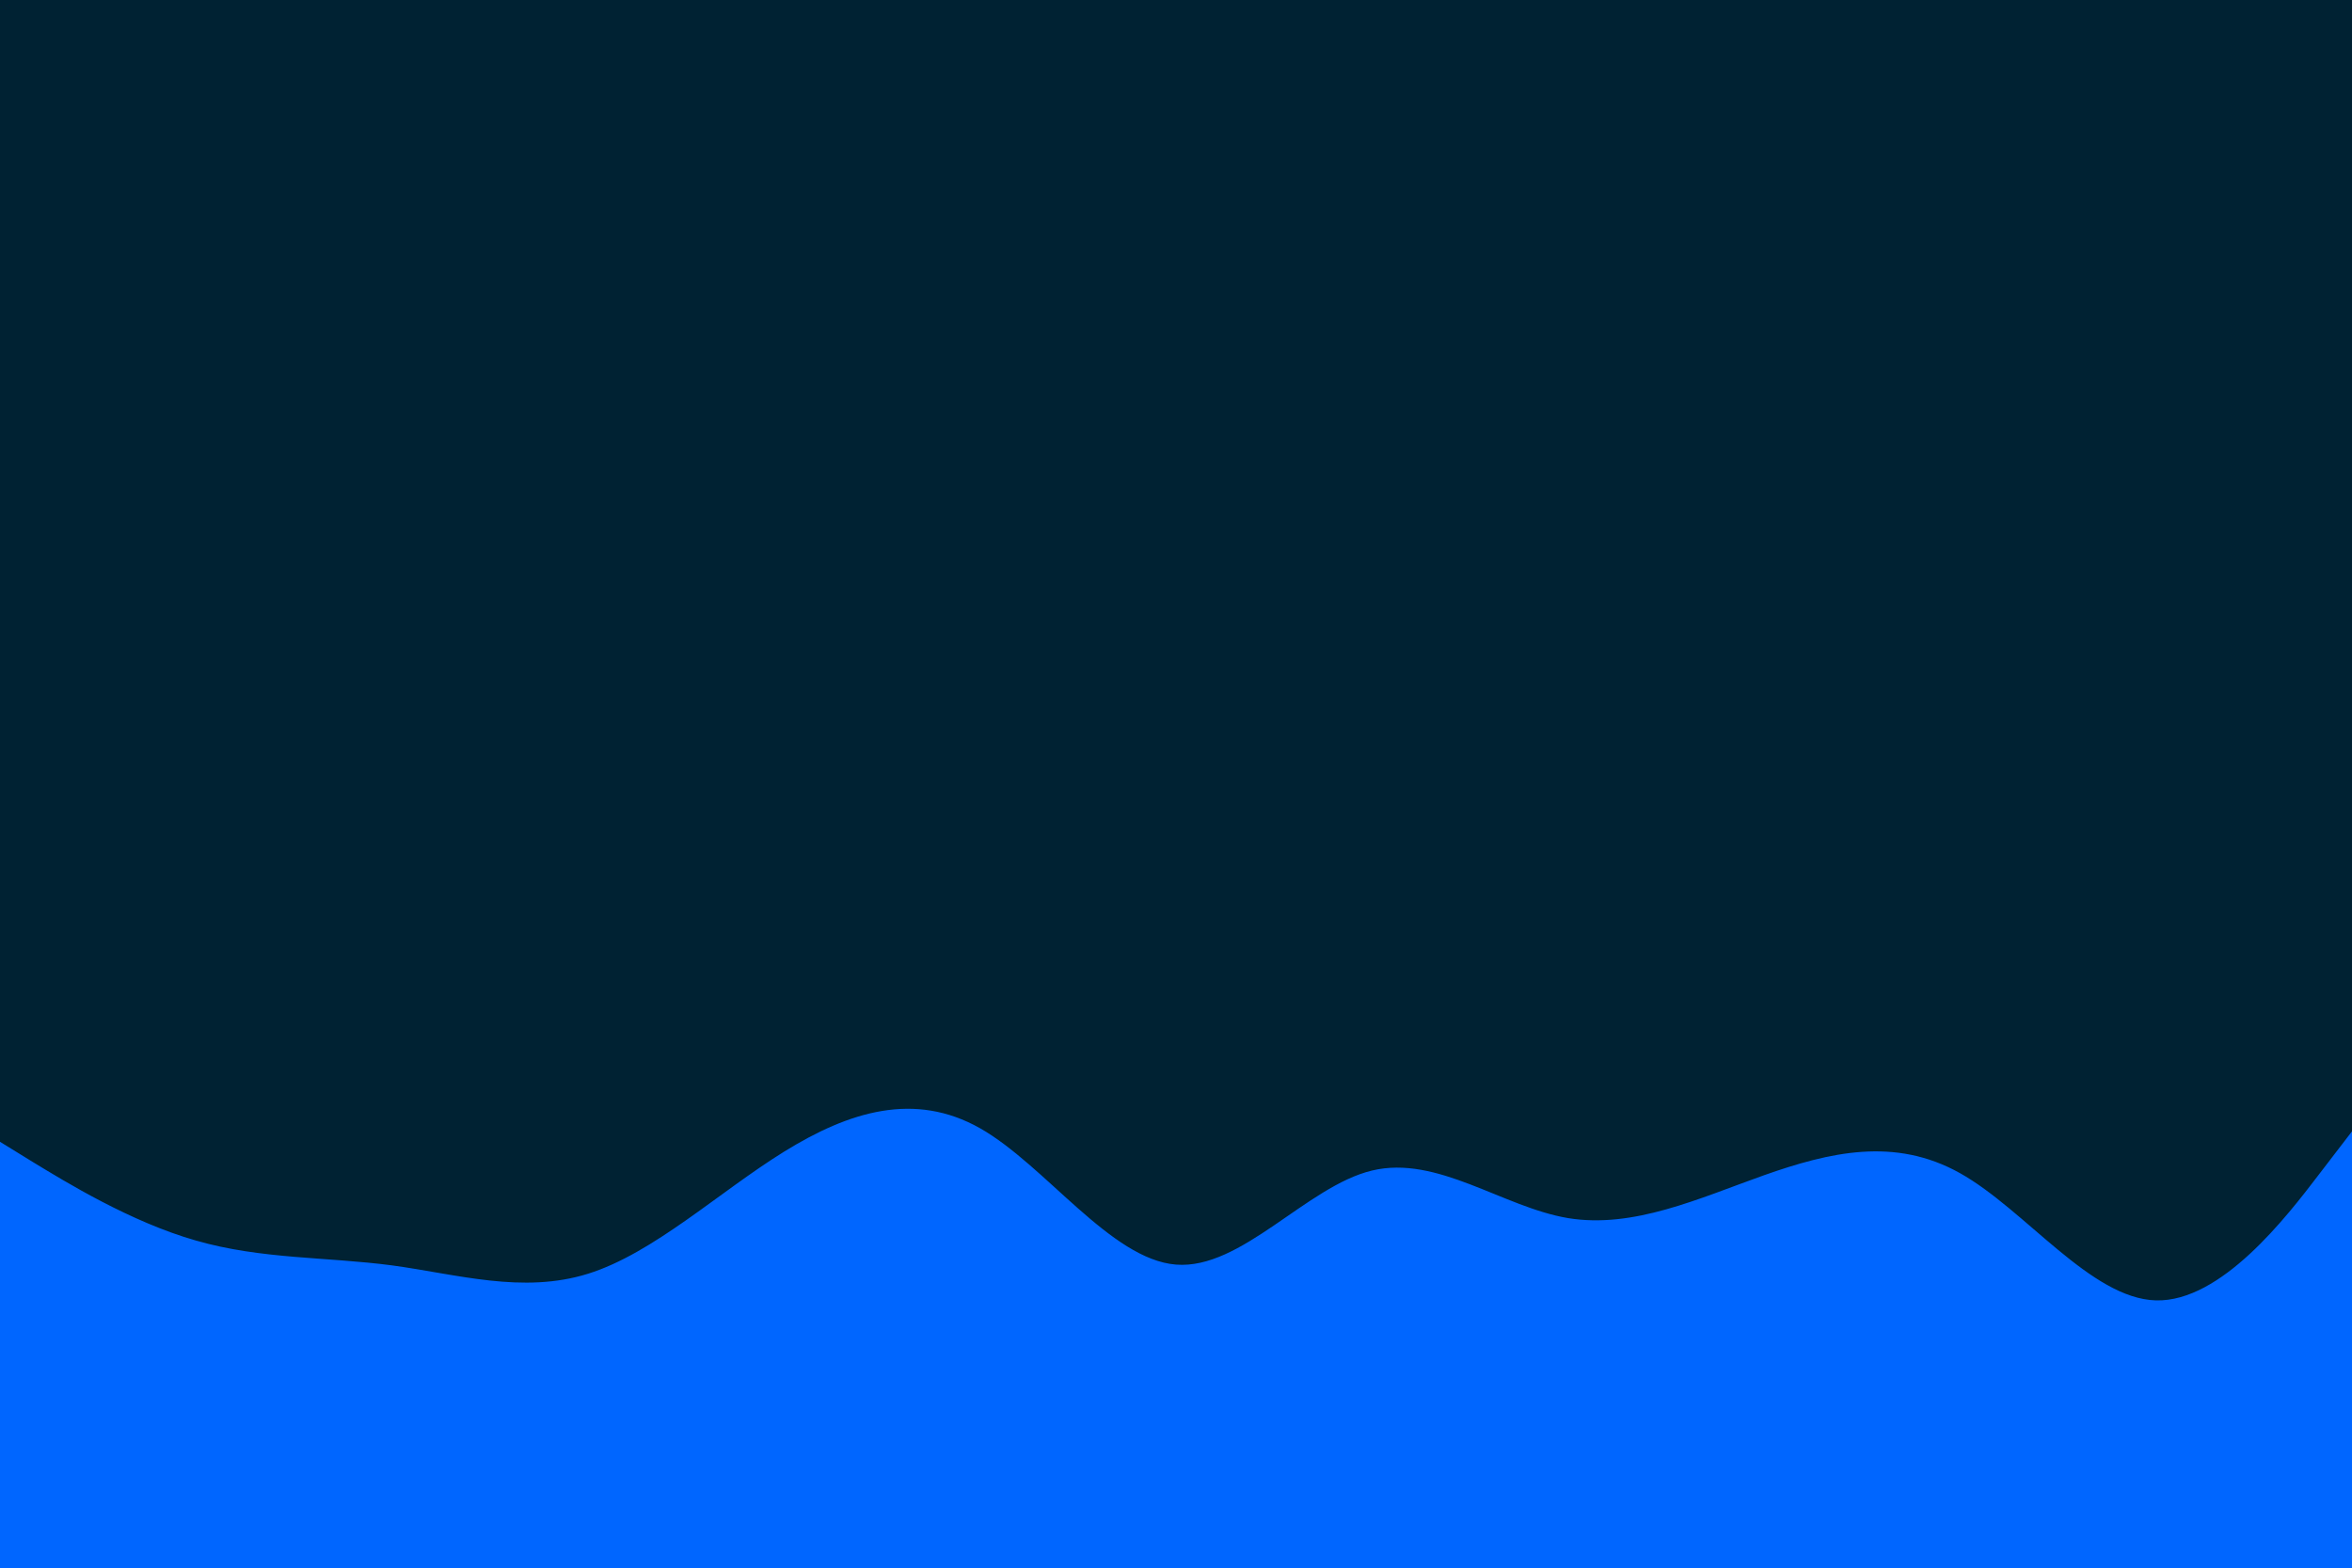
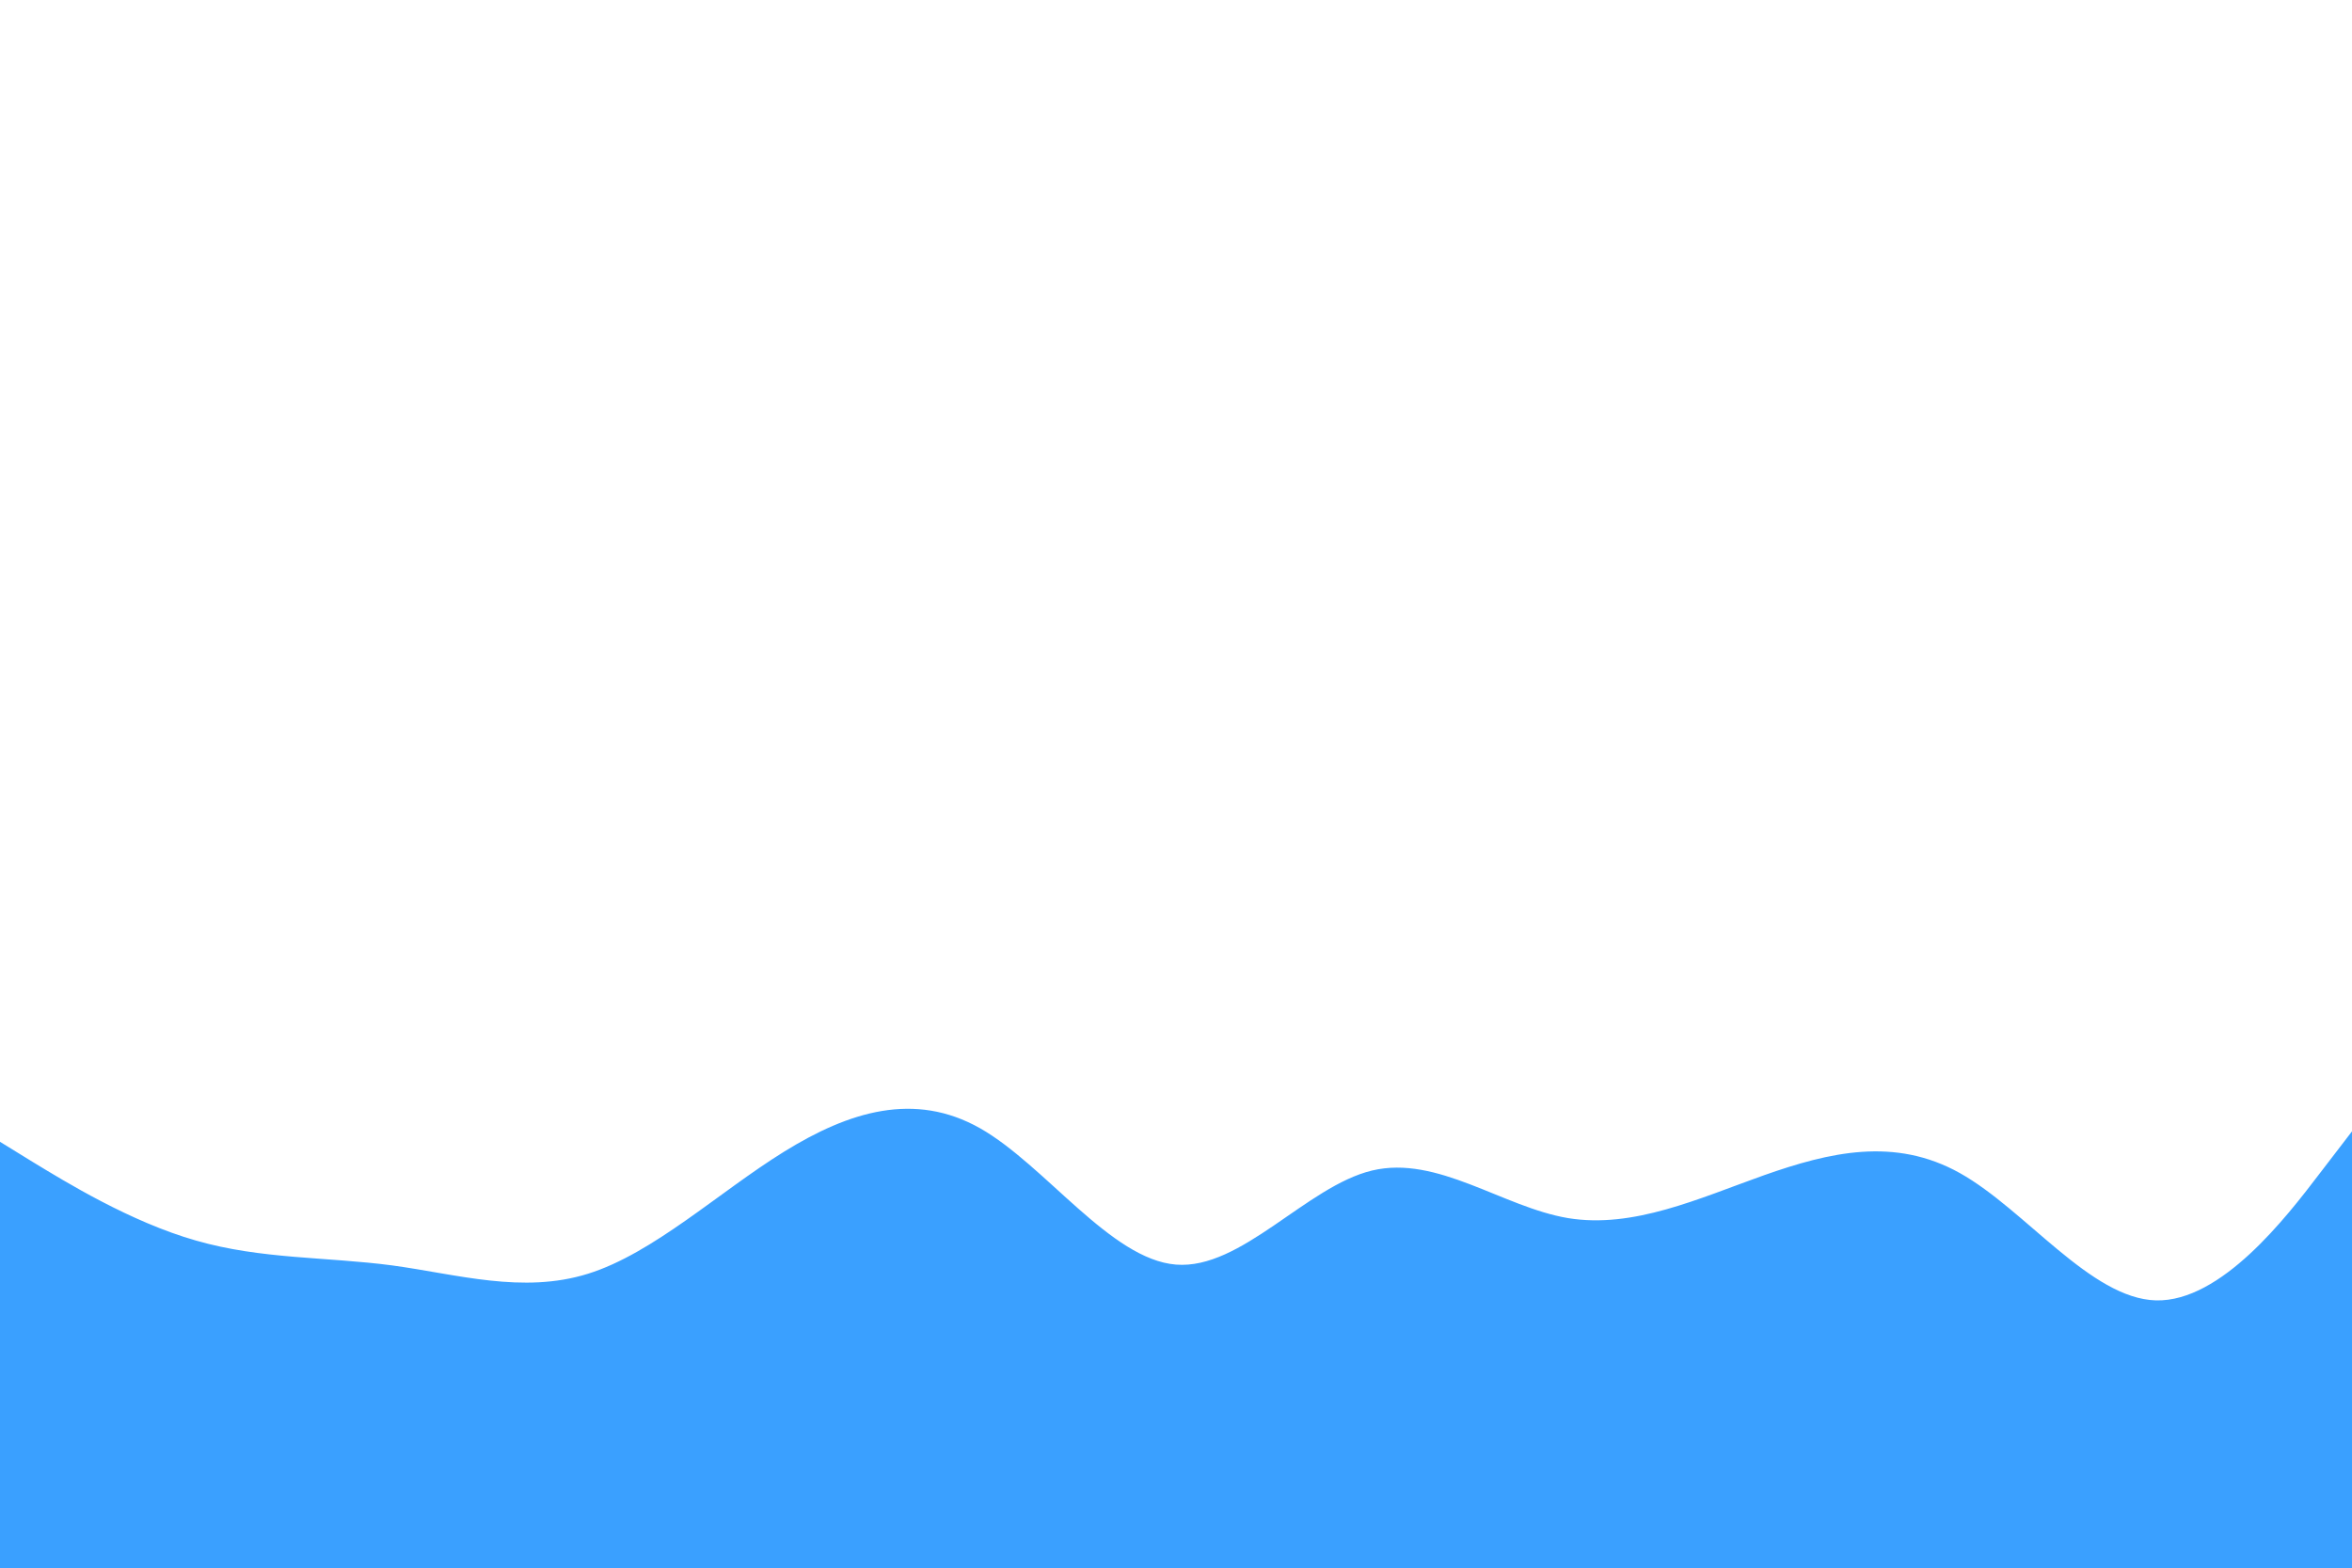
<svg xmlns="http://www.w3.org/2000/svg" id="visual" viewBox="0 0 900 600" width="900" height="600" version="1.1">
-   <rect x="0" y="0" width="900" height="600" fill="#002233" />
-   <path d="M0 437L12.5 444.7C25 452.3 50 467.7 75 474.8C100 482 125 481 150 484.3C175 487.7 200 495.3 225 487.5C250 479.7 275 456.3 300 440.8C325 425.3 350 417.7 375 431.8C400 446 425 482 450 484C475 486 500 454 525 448C550 442 575 462 600 466.2C625 470.3 650 458.7 675 449.8C700 441 725 435 750 449C775 463 800 497 825 497.7C850 498.3 875 465.7 887.5 449.3L900 433L900 601L887.5 601C875 601 850 601 825 601C800 601 775 601 750 601C725 601 700 601 675 601C650 601 625 601 600 601C575 601 550 601 525 601C500 601 475 601 450 601C425 601 400 601 375 601C350 601 325 601 300 601C275 601 250 601 225 601C200 601 175 601 150 601C125 601 100 601 75 601C50 601 25 601 12.5 601L0 601Z" fill="#0066FF" stroke-linecap="round" stroke-linejoin="miter" />
+   <path d="M0 437L12.5 444.7C25 452.3 50 467.7 75 474.8C100 482 125 481 150 484.3C175 487.7 200 495.3 225 487.5C250 479.7 275 456.3 300 440.8C325 425.3 350 417.7 375 431.8C400 446 425 482 450 484C475 486 500 454 525 448C550 442 575 462 600 466.2C625 470.3 650 458.7 675 449.8C700 441 725 435 750 449C775 463 800 497 825 497.7C850 498.3 875 465.7 887.5 449.3L900 433L900 601L887.5 601C875 601 850 601 825 601C800 601 775 601 750 601C725 601 700 601 675 601C650 601 625 601 600 601C575 601 550 601 525 601C500 601 475 601 450 601C425 601 400 601 375 601C350 601 325 601 300 601C275 601 250 601 225 601C200 601 175 601 150 601C125 601 100 601 75 601C50 601 25 601 12.5 601L0 601Z" fill="#3aa0ff" stroke-linecap="round" stroke-linejoin="miter" />
</svg>
